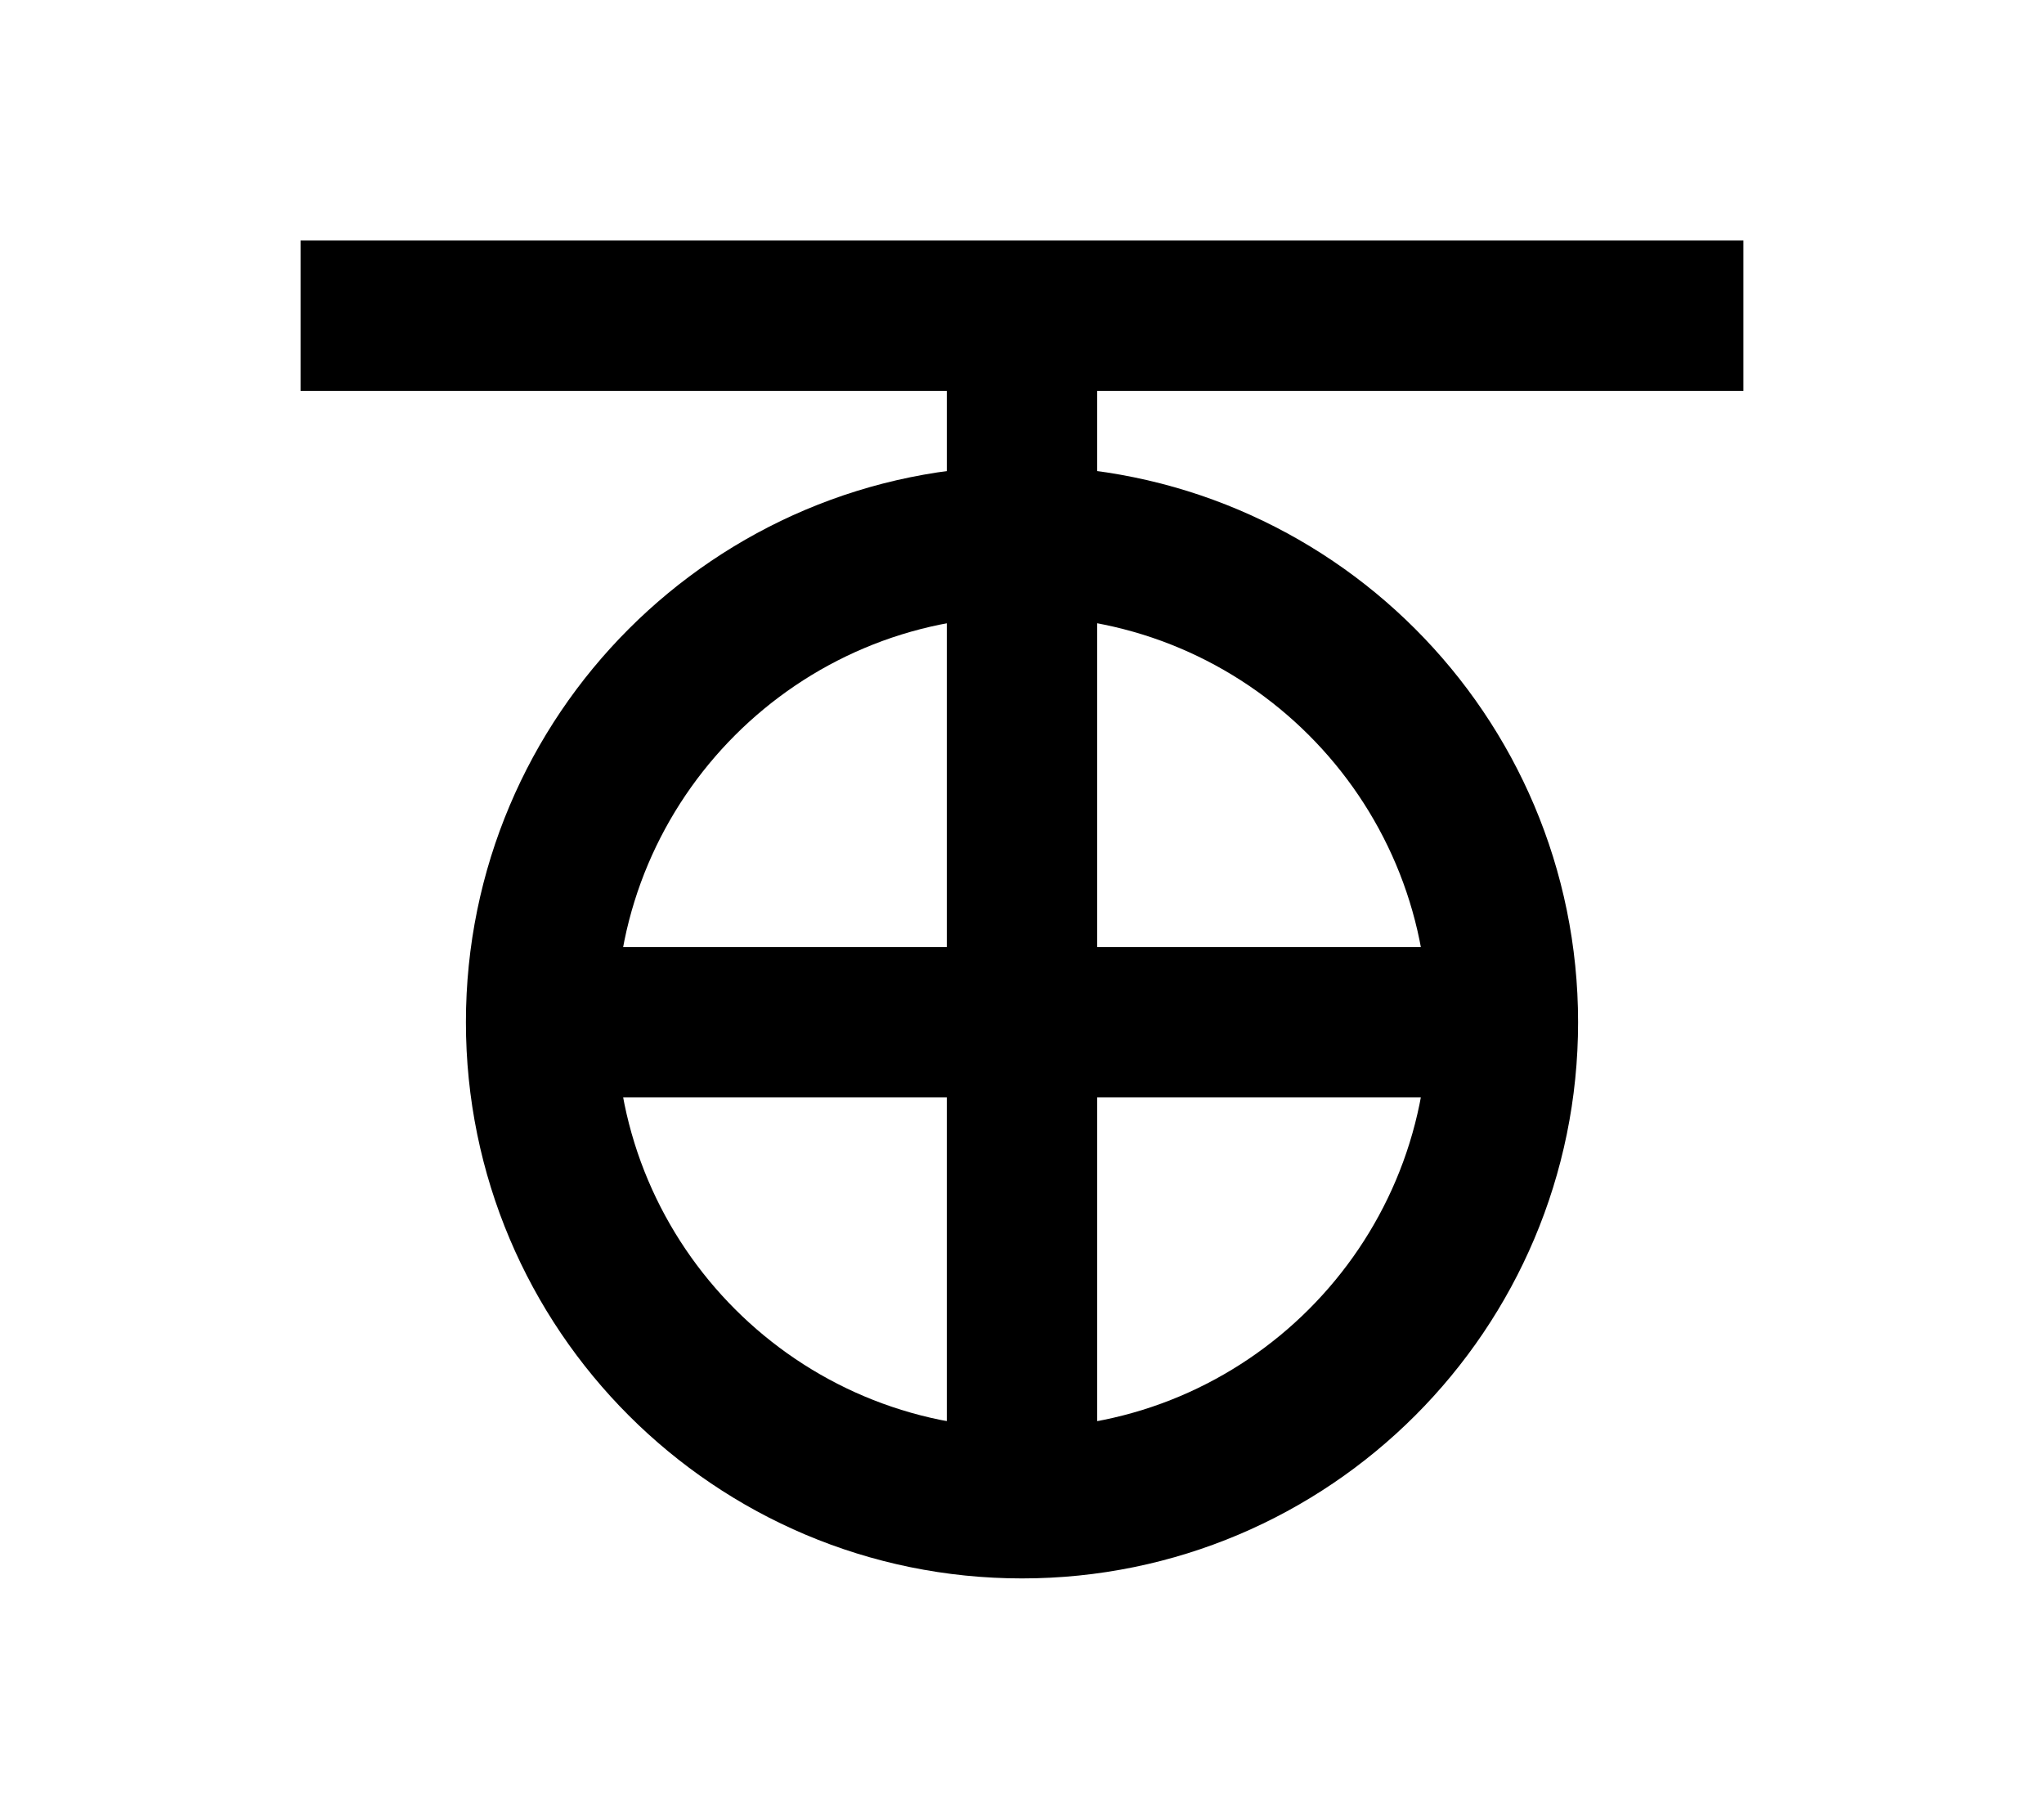
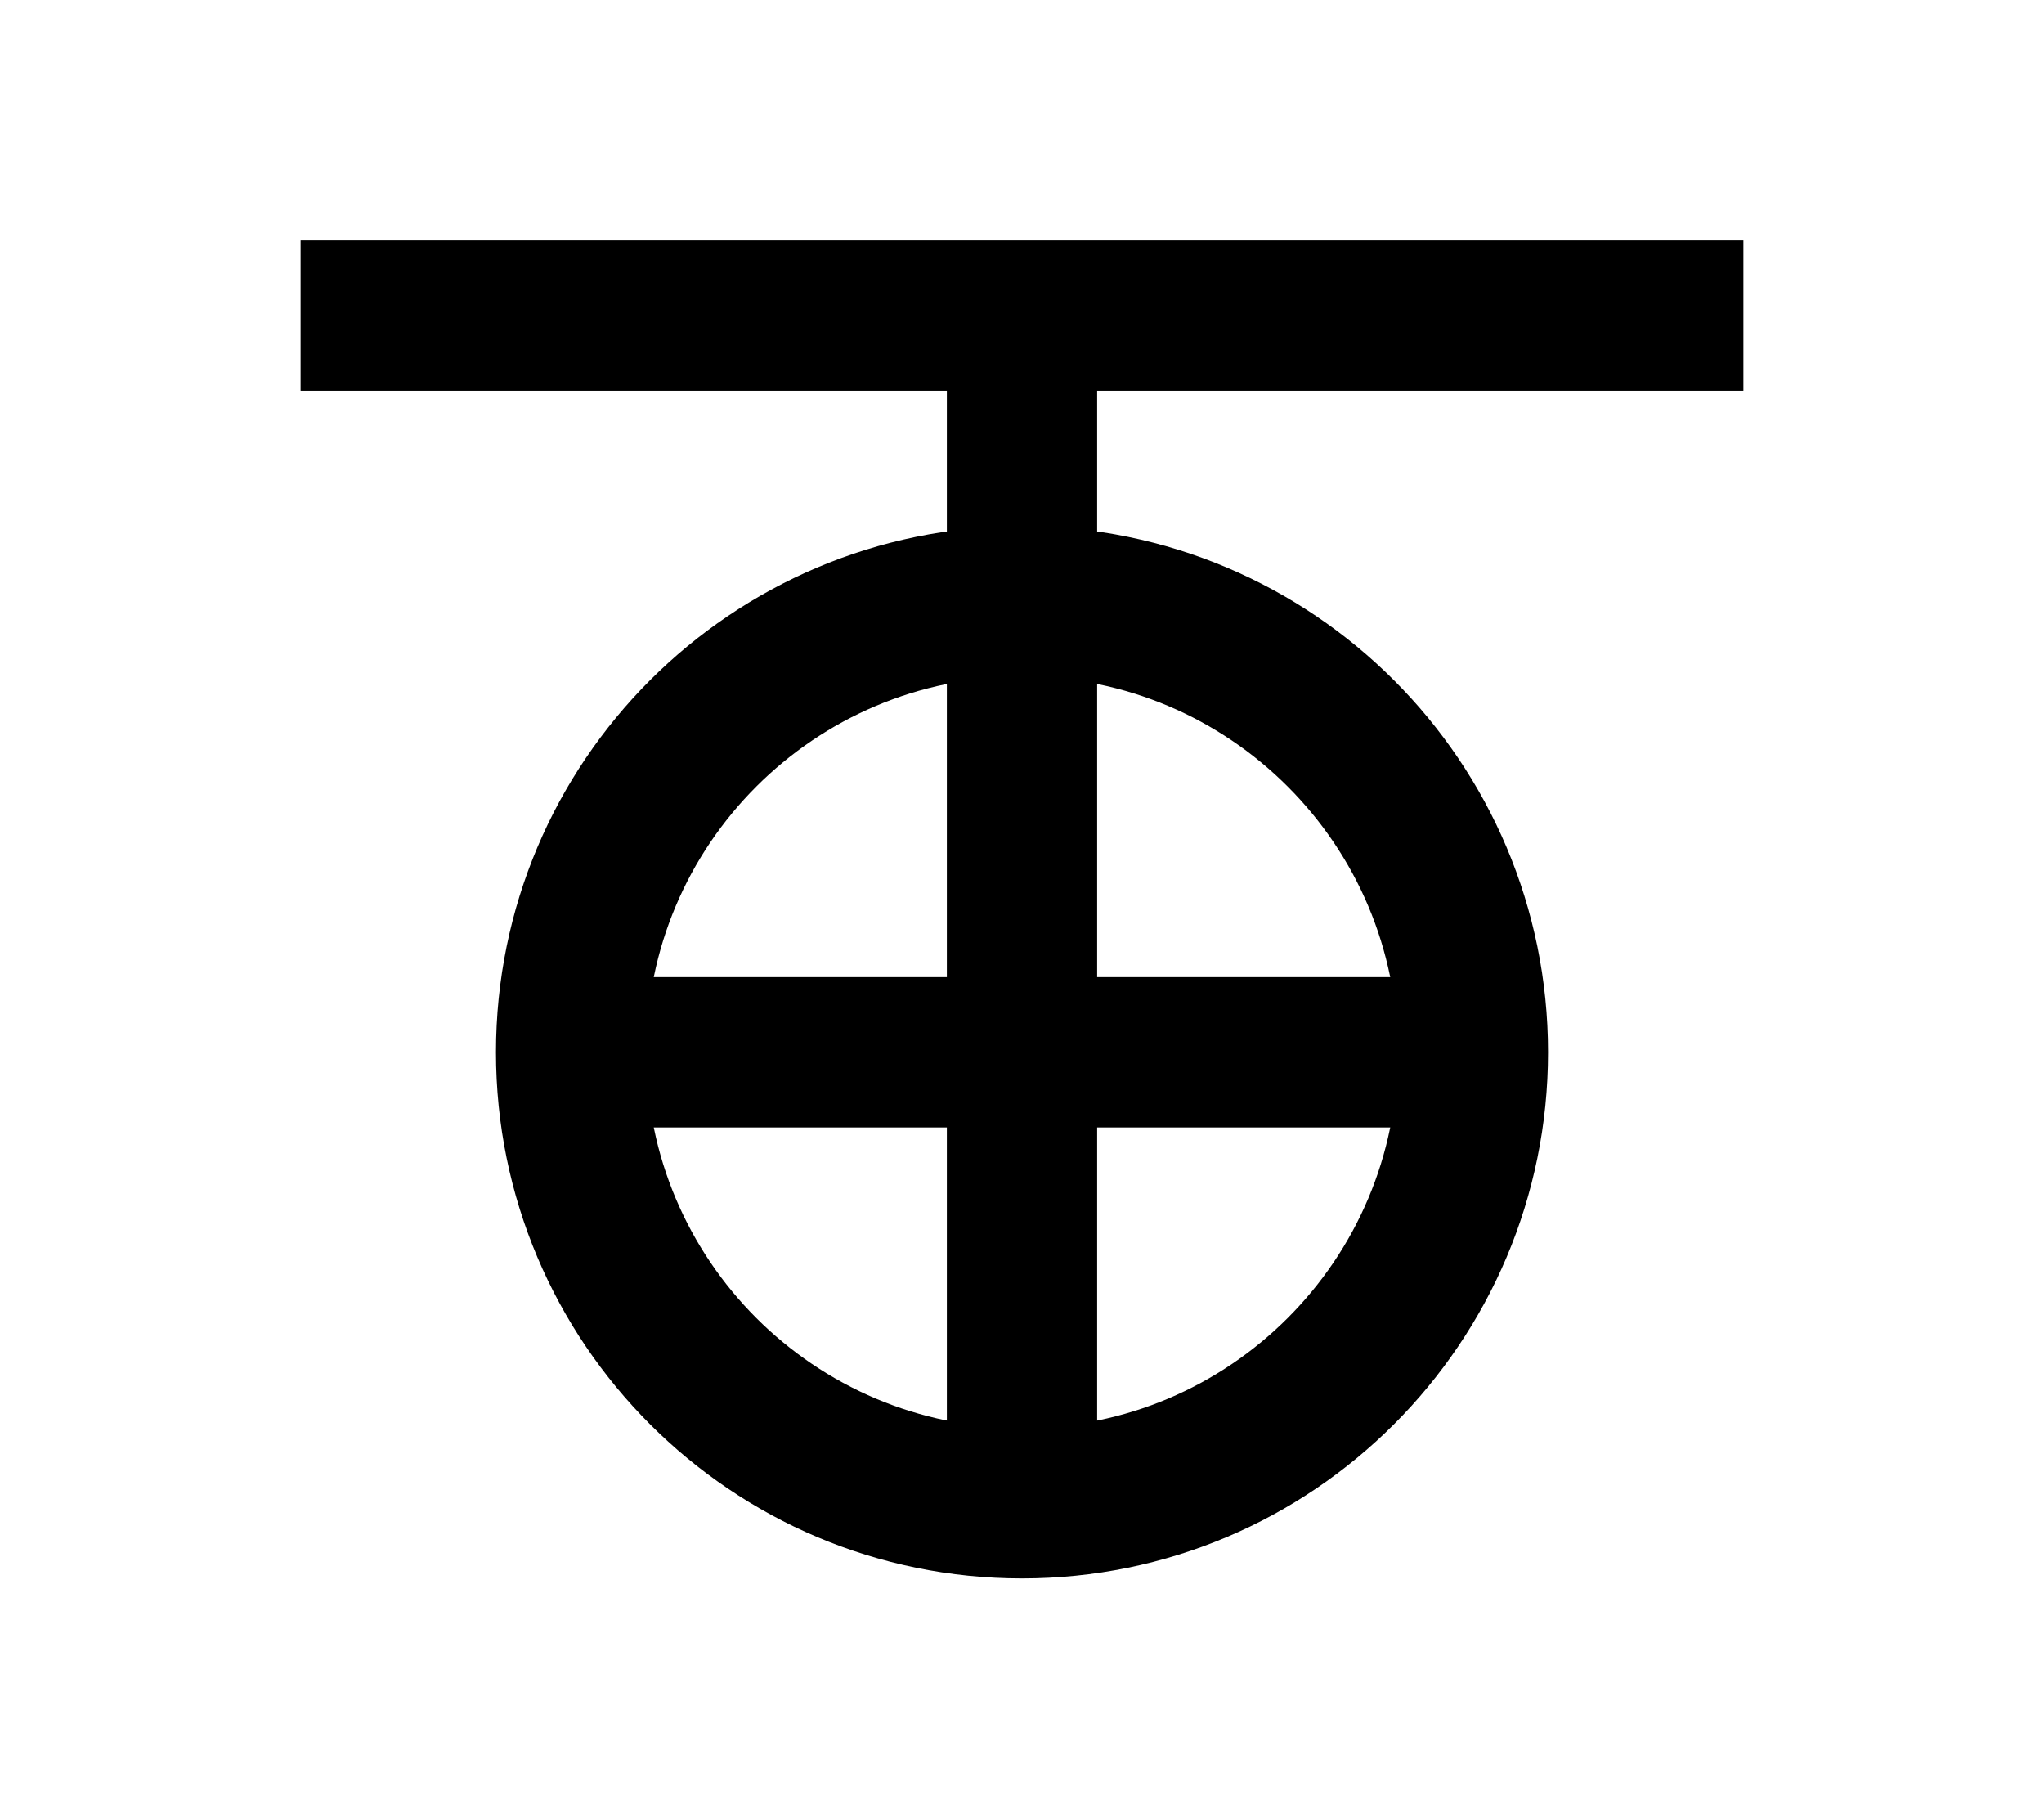
<svg xmlns="http://www.w3.org/2000/svg" width="136mm" height="120mm" version="1.1" viewBox="0 0 136 120">
  <g stroke="#000" stroke-width="10" fill="none">
    <g id="glyph">
      <path d="m20 21h96" />
-       <path d="m36 68h64" />
+       <path d="m38 70h60" />
      <path d="m68 100v-79" />
-       <path d="m36 68a32 32 0 1 1 64 0a32 32 0 1 1 -64 0" />
+       <path d="m38 70a30 30 0 1 1 60 0a30 30 0 1 1 -60 0" />
    </g>
  </g>
</svg>
